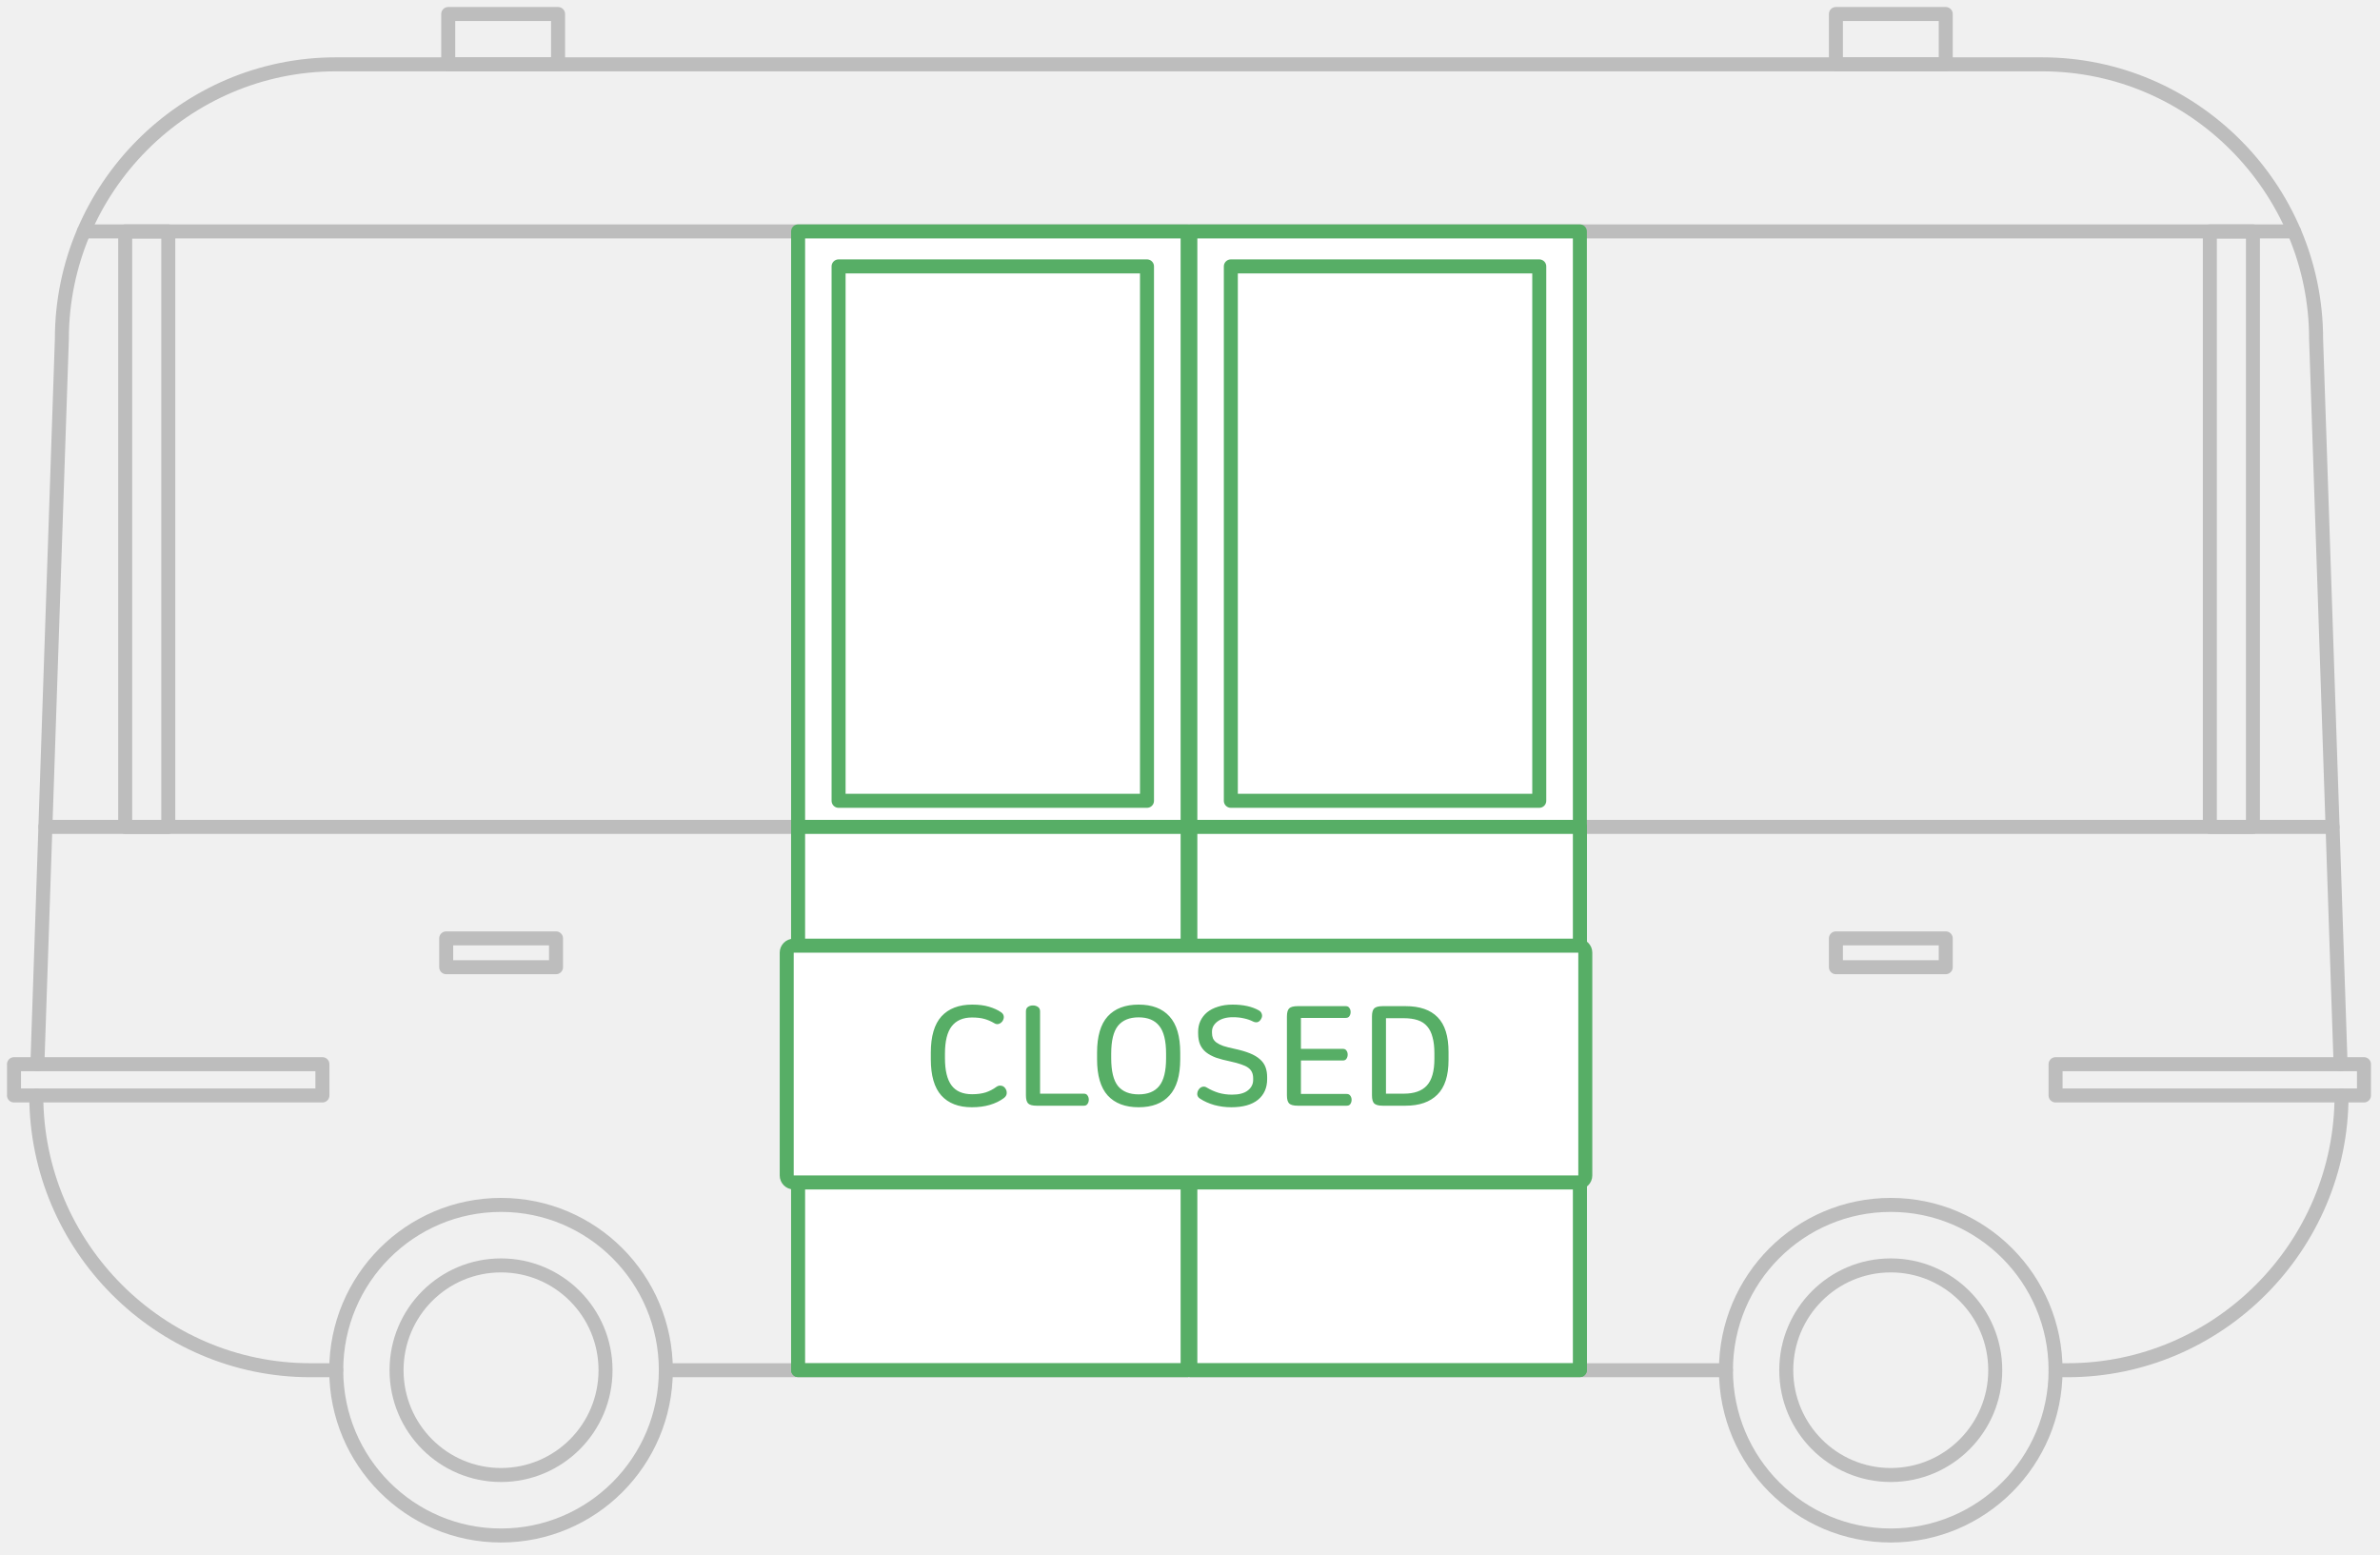
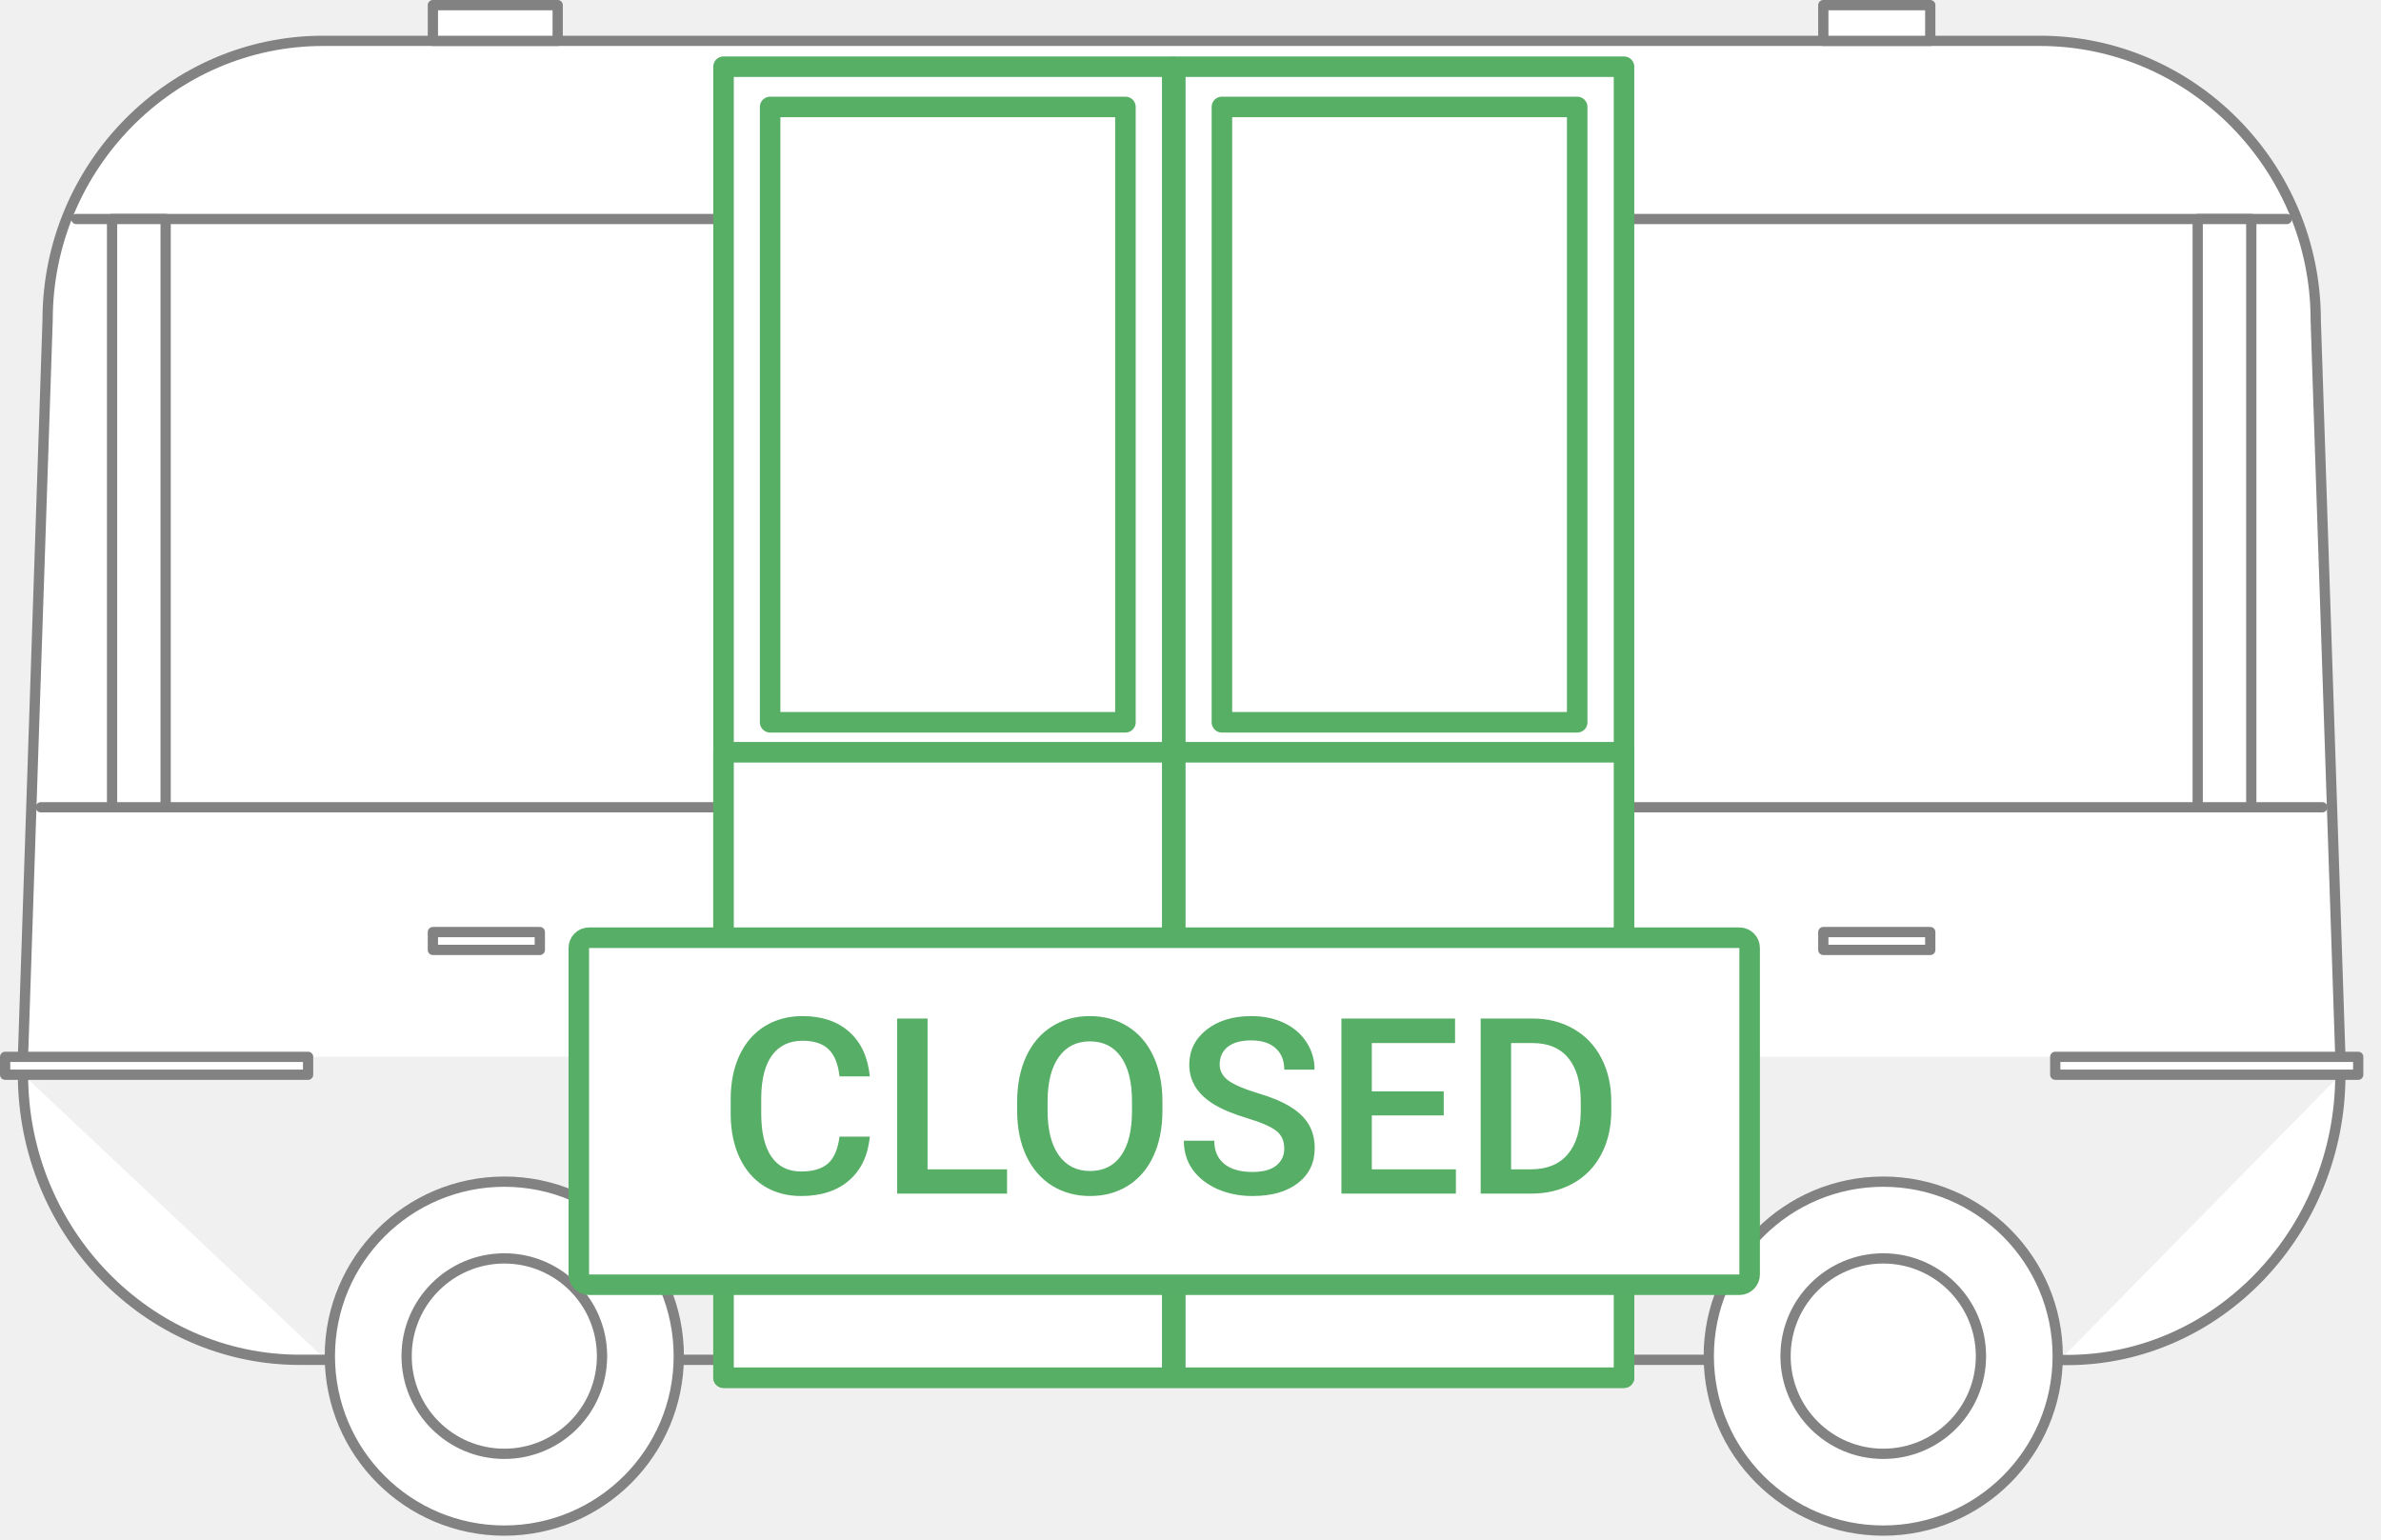
- <svg xmlns="http://www.w3.org/2000/svg" width="170" height="111" viewBox="0 0 170 111" fill="none">
-   <path d="M24.016 97.848H22.16C11.404 97.848 2.592 89.022 2.592 78.228" stroke="#BDBDBD" stroke-miterlimit="10" stroke-linecap="round" stroke-linejoin="round" />
-   <path d="M123.282 97.848H47.56" stroke="#BDBDBD" stroke-miterlimit="10" stroke-linecap="round" stroke-linejoin="round" />
-   <path d="M167.253 78.228C167.253 89.012 158.451 97.848 147.685 97.848H146.826" stroke="#BDBDBD" stroke-miterlimit="10" stroke-linecap="round" stroke-linejoin="round" />
-   <path d="M2.671 75.994L4.419 24.215C4.419 13.42 13.221 4.595 23.977 4.595H145.868C156.624 4.595 165.436 13.42 165.436 24.215L167.185 76.004" stroke="#BDBDBD" stroke-miterlimit="10" stroke-linecap="round" stroke-linejoin="round" />
-   <path d="M5.992 16.526H163.863" stroke="#BDBDBD" stroke-miterlimit="10" stroke-linecap="round" stroke-linejoin="round" />
-   <path d="M35.788 109.651C42.29 109.651 47.56 104.367 47.56 97.848C47.56 91.329 42.29 86.044 35.788 86.044C29.287 86.044 24.017 91.329 24.017 97.848C24.017 104.367 29.287 109.651 35.788 109.651Z" stroke="#BDBDBD" stroke-miterlimit="10" stroke-linecap="round" stroke-linejoin="round" />
-   <path d="M35.788 105.331C39.91 105.331 43.252 101.981 43.252 97.848C43.252 93.715 39.91 90.364 35.788 90.364C31.666 90.364 28.325 93.715 28.325 97.848C28.325 101.981 31.666 105.331 35.788 105.331Z" stroke="#BDBDBD" stroke-miterlimit="10" stroke-linecap="round" stroke-linejoin="round" />
-   <path d="M135.054 105.331C139.176 105.331 142.518 101.981 142.518 97.848C142.518 93.715 139.176 90.364 135.054 90.364C130.932 90.364 127.59 93.715 127.59 97.848C127.59 101.981 130.932 105.331 135.054 105.331Z" stroke="#BDBDBD" stroke-miterlimit="10" stroke-linecap="round" stroke-linejoin="round" />
-   <path d="M135.054 109.651C141.555 109.651 146.826 104.367 146.826 97.848C146.826 91.329 141.555 86.044 135.054 86.044C128.552 86.044 123.282 91.329 123.282 97.848C123.282 104.367 128.552 109.651 135.054 109.651Z" stroke="#BDBDBD" stroke-miterlimit="10" stroke-linecap="round" stroke-linejoin="round" />
-   <path d="M23.03 75.994H1V78.228H23.03V75.994Z" stroke="#BDBDBD" stroke-miterlimit="10" stroke-linecap="round" stroke-linejoin="round" />
-   <path d="M168.855 75.994H146.826V78.228H168.855V75.994Z" stroke="#BDBDBD" stroke-miterlimit="10" stroke-linecap="round" stroke-linejoin="round" />
-   <path d="M39.716 67.011H31.871V69.069H39.716V67.011Z" stroke="#BDBDBD" stroke-miterlimit="10" stroke-linecap="round" stroke-linejoin="round" />
-   <path d="M138.981 67.011H131.136V69.069H138.981V67.011Z" stroke="#BDBDBD" stroke-miterlimit="10" stroke-linecap="round" stroke-linejoin="round" />
-   <path d="M3.237 59.048H57.007" stroke="#BDBDBD" stroke-miterlimit="10" stroke-linecap="round" stroke-linejoin="round" />
-   <path d="M112.848 59.048H166.609" stroke="#BDBDBD" stroke-miterlimit="10" stroke-linecap="round" stroke-linejoin="round" />
-   <path d="M39.862 1H32.017V4.595H39.862V1Z" stroke="#BDBDBD" stroke-miterlimit="10" stroke-linecap="round" stroke-linejoin="round" />
-   <path d="M138.981 1H131.136V4.595H138.981V1Z" stroke="#BDBDBD" stroke-miterlimit="10" stroke-linecap="round" stroke-linejoin="round" />
-   <path d="M12.02 16.526H8.942V59.048H12.02V16.526Z" stroke="#BDBDBD" stroke-miterlimit="10" stroke-linecap="round" stroke-linejoin="round" />
-   <path d="M160.923 16.526H157.846V59.048H160.923V16.526Z" stroke="#BDBDBD" stroke-miterlimit="10" stroke-linecap="round" stroke-linejoin="round" />
-   <path d="M84.83 16.526H57.007V97.838H84.83V16.526Z" fill="white" stroke="#57AE66" stroke-miterlimit="10" stroke-linecap="round" stroke-linejoin="round" />
-   <path d="M84.83 59.048H57.007V97.838H84.83V59.048Z" fill="white" stroke="#57AE66" stroke-miterlimit="10" stroke-linecap="round" stroke-linejoin="round" />
-   <path d="M81.928 19.023H59.899V57.187H81.928V19.023Z" fill="white" stroke="#57AE66" stroke-miterlimit="10" stroke-linecap="round" stroke-linejoin="round" />
-   <path d="M112.848 16.526H85.025V97.838H112.848V16.526Z" fill="white" stroke="#57AE66" stroke-miterlimit="10" stroke-linecap="round" stroke-linejoin="round" />
-   <path d="M112.848 59.048H85.025V97.838H112.848V59.048Z" fill="white" stroke="#57AE66" stroke-miterlimit="10" stroke-linecap="round" stroke-linejoin="round" />
-   <path d="M109.947 19.023H87.917V57.187H109.947V19.023Z" fill="white" stroke="#57AE66" stroke-miterlimit="10" stroke-linecap="round" stroke-linejoin="round" />
-   <rect x="56.194" y="67.532" width="57.042" height="16.907" rx="0.5" fill="white" stroke="#57AE66" />
-   <path d="M69.447 71.74C69.907 71.74 70.304 71.79 70.637 71.89C70.977 71.99 71.264 72.12 71.497 72.28C71.617 72.36 71.684 72.46 71.697 72.58C71.711 72.693 71.681 72.807 71.607 72.92C71.534 73.02 71.444 73.087 71.337 73.12C71.231 73.153 71.121 73.133 71.007 73.06C70.781 72.927 70.547 72.827 70.307 72.76C70.067 72.693 69.774 72.66 69.427 72.66C68.787 72.66 68.304 72.87 67.977 73.29C67.657 73.703 67.497 74.357 67.497 75.25V75.56C67.497 76.44 67.654 77.09 67.967 77.51C68.281 77.93 68.771 78.14 69.437 78.14C69.804 78.14 70.127 78.097 70.407 78.01C70.687 77.917 70.944 77.783 71.177 77.61C71.284 77.537 71.394 77.51 71.507 77.53C71.627 77.543 71.727 77.607 71.807 77.72C71.887 77.833 71.921 77.957 71.907 78.09C71.894 78.217 71.824 78.327 71.697 78.42C71.417 78.627 71.087 78.787 70.707 78.9C70.327 79.013 69.897 79.07 69.417 79.07C68.471 79.07 67.744 78.79 67.237 78.23C66.737 77.67 66.487 76.807 66.487 75.64V75.17C66.487 74.003 66.741 73.14 67.247 72.58C67.761 72.02 68.494 71.74 69.447 71.74ZM73.781 71.8C73.914 71.8 74.031 71.833 74.131 71.9C74.237 71.967 74.291 72.073 74.291 72.22V78.1H77.421C77.541 78.1 77.627 78.143 77.681 78.23C77.741 78.317 77.771 78.417 77.771 78.53C77.771 78.643 77.741 78.743 77.681 78.83C77.627 78.917 77.541 78.96 77.421 78.96H74.051C73.757 78.96 73.554 78.907 73.441 78.8C73.334 78.693 73.281 78.5 73.281 78.22V72.22C73.281 72.073 73.331 71.967 73.431 71.9C73.531 71.833 73.647 71.8 73.781 71.8ZM81.332 71.74C82.292 71.74 83.026 72.02 83.532 72.58C84.046 73.14 84.302 74.003 84.302 75.17V75.64C84.302 76.807 84.046 77.67 83.532 78.23C83.026 78.79 82.292 79.07 81.332 79.07C80.372 79.07 79.636 78.79 79.122 78.23C78.616 77.67 78.362 76.807 78.362 75.64V75.17C78.362 74.003 78.616 73.14 79.122 72.58C79.636 72.02 80.372 71.74 81.332 71.74ZM81.332 72.65C80.672 72.65 80.179 72.853 79.852 73.26C79.532 73.66 79.372 74.323 79.372 75.25V75.56C79.372 76.487 79.532 77.15 79.852 77.55C80.179 77.95 80.672 78.15 81.332 78.15C81.992 78.15 82.482 77.95 82.802 77.55C83.129 77.15 83.292 76.487 83.292 75.56V75.25C83.292 74.323 83.129 73.66 82.802 73.26C82.482 72.853 81.992 72.65 81.332 72.65ZM88.041 71.74C88.801 71.74 89.425 71.877 89.911 72.15C90.025 72.21 90.098 72.3 90.131 72.42C90.165 72.533 90.148 72.647 90.081 72.76C90.015 72.88 89.931 72.957 89.831 72.99C89.731 73.017 89.625 73.003 89.511 72.95C89.298 72.843 89.075 72.767 88.841 72.72C88.615 72.667 88.355 72.64 88.061 72.64C87.828 72.64 87.618 72.667 87.431 72.72C87.251 72.773 87.098 72.847 86.971 72.94C86.845 73.033 86.745 73.143 86.671 73.27C86.605 73.39 86.571 73.52 86.571 73.66V73.76C86.571 73.907 86.595 74.037 86.641 74.15C86.688 74.257 86.771 74.357 86.891 74.45C87.011 74.537 87.171 74.617 87.371 74.69C87.578 74.757 87.838 74.823 88.151 74.89C88.591 74.983 88.961 75.09 89.261 75.21C89.561 75.33 89.805 75.473 89.991 75.64C90.178 75.8 90.311 75.987 90.391 76.2C90.471 76.413 90.511 76.653 90.511 76.92V77.06C90.511 77.687 90.291 78.18 89.851 78.54C89.411 78.893 88.778 79.07 87.951 79.07C87.531 79.07 87.125 79.017 86.731 78.91C86.345 78.797 86.015 78.65 85.741 78.47C85.615 78.397 85.541 78.3 85.521 78.18C85.508 78.053 85.538 77.933 85.611 77.82C85.685 77.707 85.775 77.637 85.881 77.61C85.988 77.577 86.098 77.597 86.211 77.67C86.465 77.823 86.741 77.947 87.041 78.04C87.341 78.127 87.661 78.17 88.001 78.17C88.501 78.17 88.878 78.07 89.131 77.87C89.385 77.67 89.511 77.42 89.511 77.12V77.01C89.511 76.843 89.485 76.7 89.431 76.58C89.378 76.453 89.288 76.343 89.161 76.25C89.035 76.157 88.868 76.077 88.661 76.01C88.455 75.937 88.198 75.867 87.891 75.8C87.498 75.72 87.155 75.63 86.861 75.53C86.575 75.423 86.335 75.293 86.141 75.14C85.955 74.987 85.815 74.803 85.721 74.59C85.628 74.37 85.581 74.103 85.581 73.79V73.67C85.581 73.397 85.635 73.143 85.741 72.91C85.855 72.67 86.015 72.463 86.221 72.29C86.435 72.117 86.695 71.983 87.001 71.89C87.308 71.79 87.655 71.74 88.041 71.74ZM96.123 71.85C96.243 71.85 96.33 71.893 96.383 71.98C96.443 72.06 96.473 72.157 96.473 72.27C96.473 72.383 96.443 72.483 96.383 72.57C96.33 72.65 96.243 72.69 96.123 72.69H92.923V74.9H95.923C96.037 74.9 96.12 74.94 96.173 75.02C96.233 75.1 96.263 75.197 96.263 75.31C96.263 75.423 96.233 75.523 96.173 75.61C96.12 75.69 96.037 75.73 95.923 75.73H92.923V78.12H96.193C96.313 78.12 96.4 78.163 96.453 78.25C96.513 78.33 96.543 78.427 96.543 78.54C96.543 78.653 96.513 78.753 96.453 78.84C96.4 78.92 96.313 78.96 96.193 78.96H92.693C92.4 78.96 92.197 78.907 92.083 78.8C91.977 78.693 91.923 78.5 91.923 78.22V72.59C91.923 72.31 91.977 72.117 92.083 72.01C92.197 71.903 92.4 71.85 92.693 71.85H96.123ZM100.397 71.85C101.411 71.85 102.174 72.113 102.687 72.64C103.207 73.167 103.467 73.993 103.467 75.12V75.69C103.467 76.817 103.201 77.643 102.667 78.17C102.141 78.697 101.384 78.96 100.397 78.96H98.767C98.474 78.96 98.271 78.907 98.157 78.8C98.051 78.693 97.998 78.5 97.998 78.22V72.59C97.998 72.31 98.051 72.117 98.157 72.01C98.271 71.903 98.474 71.85 98.767 71.85H100.397ZM100.267 78.1C101.014 78.1 101.564 77.907 101.917 77.52C102.277 77.127 102.457 76.493 102.457 75.62V75.21C102.457 74.77 102.414 74.393 102.327 74.08C102.247 73.76 102.121 73.5 101.947 73.3C101.774 73.093 101.547 72.943 101.267 72.85C100.987 72.757 100.654 72.71 100.267 72.71H98.998V78.1H100.267Z" fill="#57AE66" />
+ <svg xmlns="http://www.w3.org/2000/svg" width="116" height="75" viewBox="0 0 116 75" fill="none">
+   <path d="M15.88 66.25H14.6C7.19 66.25 1.12 60 1.12 52.35" fill="white" />
+   <path d="M15.88 66.25H14.6C7.19 66.25 1.12 60 1.12 52.35" stroke="#828282" stroke-width="0.5" stroke-miterlimit="10" stroke-linecap="round" stroke-linejoin="round" />
+   <path d="M83.11 66.25H33.25H83.11Z" fill="white" />
+   <path d="M83.11 66.25H33.25" stroke="#828282" stroke-width="0.5" stroke-miterlimit="10" stroke-linecap="round" stroke-linejoin="round" />
+   <path d="M114.02 52.36C114.02 60 108.03 66.26 100.71 66.26H100.36" fill="white" />
+   <path d="M114.02 52.36C114.02 60 108.03 66.26 100.71 66.26H100.36" stroke="#828282" stroke-width="0.5" stroke-miterlimit="10" stroke-linecap="round" stroke-linejoin="round" />
+   <path d="M1.12 51.48L2.32 15.59C2.32 8.11 8.36 1.99 15.74 1.99H99.39C106.77 1.99 112.82 8.11 112.82 15.59L114.02 51.49" fill="white" />
+   <path d="M1.12 51.48L2.32 15.59C2.32 8.11 8.36 1.99 15.74 1.99H99.39C106.77 1.99 112.82 8.11 112.82 15.59L114.02 51.49" stroke="#828282" stroke-width="0.5" stroke-miterlimit="10" stroke-linecap="round" stroke-linejoin="round" />
+   <path d="M3.72 10.67H111.41H3.72Z" fill="white" />
+   <path d="M3.72 10.67H111.41" stroke="#828282" stroke-width="0.5" stroke-miterlimit="10" stroke-linecap="round" stroke-linejoin="round" />
+   <path d="M91.75 74.57C96.44 74.57 100.25 70.76 100.25 66.07C100.25 61.38 96.44 57.57 91.75 57.57C87.06 57.57 83.25 61.38 83.25 66.07C83.25 70.76 87.06 74.57 91.75 74.57Z" fill="white" stroke="#828282" stroke-width="0.5" stroke-miterlimit="10" stroke-linecap="round" stroke-linejoin="round" />
+   <path d="M15.01 51.49H0.25V52.36H15.01V51.49Z" fill="white" stroke="#828282" stroke-width="0.5" stroke-miterlimit="10" stroke-linecap="round" stroke-linejoin="round" />
+   <path d="M114.89 51.49H100.13V52.36H114.89V51.49Z" fill="white" stroke="#828282" stroke-width="0.5" stroke-miterlimit="10" stroke-linecap="round" stroke-linejoin="round" />
+   <path d="M26.3 45.41H21.09V46.28H26.3V45.41Z" fill="white" stroke="#828282" stroke-width="0.5" stroke-miterlimit="10" stroke-linecap="round" stroke-linejoin="round" />
+   <path d="M94.04 45.41H88.83V46.28H94.04V45.41Z" fill="white" stroke="#828282" stroke-width="0.5" stroke-miterlimit="10" stroke-linecap="round" stroke-linejoin="round" />
+   <path d="M1.99 39.33H38.46H1.99Z" fill="white" />
+   <path d="M1.99 39.33H38.46" stroke="#828282" stroke-width="0.5" stroke-miterlimit="10" stroke-linecap="round" stroke-linejoin="round" />
+   <path d="M76.67 39.33H113.14H76.67Z" fill="white" />
+   <path d="M76.67 39.33H113.14" stroke="#828282" stroke-width="0.5" stroke-miterlimit="10" stroke-linecap="round" stroke-linejoin="round" />
+   <path d="M27.17 0.25H21.09V1.99H27.17V0.25Z" fill="white" stroke="#828282" stroke-width="0.5" stroke-miterlimit="10" stroke-linecap="round" stroke-linejoin="round" />
+   <path d="M94.04 0.25H88.83V1.99H94.04V0.25Z" fill="white" stroke="#828282" stroke-width="0.5" stroke-miterlimit="10" stroke-linecap="round" stroke-linejoin="round" />
+   <path d="M8.07 10.67H5.46V39.33H8.07V10.67Z" fill="white" stroke="#828282" stroke-width="0.5" stroke-miterlimit="10" stroke-linecap="round" stroke-linejoin="round" />
+   <path d="M109.68 10.67H107.07V39.33H109.68V10.67Z" fill="white" stroke="#828282" stroke-width="0.5" stroke-miterlimit="10" stroke-linecap="round" stroke-linejoin="round" />
+   <path d="M57.11 3.25H35.25V67.12H57.11V3.25Z" fill="white" stroke="#57AF66" stroke-miterlimit="10" stroke-linecap="round" stroke-linejoin="round" />
+   <path d="M57.11 36.65H35.25V67.12H57.11V36.65Z" fill="white" stroke="#57AF66" stroke-miterlimit="10" stroke-linecap="round" stroke-linejoin="round" />
+   <path d="M54.83 5.21H37.52V35.19H54.83V5.21Z" fill="white" stroke="#57AF66" stroke-miterlimit="10" stroke-linecap="round" stroke-linejoin="round" />
+   <path d="M79.12 3.25H57.26V67.12H79.12V3.25Z" fill="white" stroke="#57AF66" stroke-miterlimit="10" stroke-linecap="round" stroke-linejoin="round" />
+   <path d="M79.12 36.65H57.26V67.12H79.12V36.65Z" fill="white" stroke="#57AF66" stroke-miterlimit="10" stroke-linecap="round" stroke-linejoin="round" />
+   <path d="M76.84 5.21H59.53V35.19H76.84V5.21Z" fill="white" stroke="#57AF66" stroke-miterlimit="10" stroke-linecap="round" stroke-linejoin="round" />
+   <path d="M91.75 70.83C94.38 70.83 96.51 68.7 96.51 66.07C96.51 63.44 94.38 61.31 91.75 61.31C89.12 61.31 86.99 63.44 86.99 66.07C86.99 68.7 89.12 70.83 91.75 70.83Z" fill="white" stroke="#828282" stroke-width="0.5" stroke-miterlimit="10" stroke-linecap="round" stroke-linejoin="round" />
+   <path d="M24.57 74.57C29.26 74.57 33.07 70.76 33.07 66.07C33.07 61.38 29.26 57.57 24.57 57.57C19.88 57.57 16.07 61.38 16.07 66.07C16.07 70.76 19.87 74.57 24.57 74.57Z" fill="white" stroke="#828282" stroke-width="0.5" stroke-miterlimit="10" stroke-linecap="round" stroke-linejoin="round" />
+   <path d="M24.57 70.83C27.2 70.83 29.33 68.7 29.33 66.07C29.33 63.44 27.2 61.31 24.57 61.31C21.94 61.31 19.81 63.44 19.81 66.07C19.81 68.7 21.94 70.83 24.57 70.83Z" fill="white" stroke="#828282" stroke-width="0.5" stroke-miterlimit="10" stroke-linecap="round" stroke-linejoin="round" />
+   <rect x="28.199" y="45.685" width="57.042" height="16.907" rx="0.5" fill="white" stroke="#57AE66" />
+   <path d="M42.377 55.376C42.291 56.286 41.955 56.997 41.369 57.508C40.783 58.016 40.004 58.27 39.031 58.27C38.352 58.27 37.752 58.11 37.232 57.79C36.717 57.465 36.318 57.006 36.037 56.413C35.756 55.819 35.609 55.129 35.598 54.344V53.547C35.598 52.743 35.74 52.034 36.025 51.42C36.31 50.807 36.719 50.334 37.25 50.002C37.785 49.67 38.402 49.504 39.102 49.504C40.043 49.504 40.801 49.76 41.375 50.272C41.949 50.784 42.283 51.506 42.377 52.44H40.9C40.83 51.827 40.65 51.385 40.361 51.116C40.076 50.842 39.656 50.706 39.102 50.706C38.457 50.706 37.961 50.942 37.613 51.415C37.27 51.883 37.094 52.573 37.086 53.483V54.239C37.086 55.161 37.25 55.864 37.578 56.348C37.91 56.833 38.395 57.075 39.031 57.075C39.613 57.075 40.051 56.944 40.344 56.682C40.637 56.42 40.822 55.985 40.9 55.376H42.377ZM45.19 56.969H49.062V58.153H43.707V49.622H45.19V56.969ZM56.633 54.11C56.633 54.946 56.488 55.68 56.199 56.313C55.91 56.942 55.496 57.426 54.957 57.766C54.422 58.102 53.805 58.27 53.105 58.27C52.414 58.27 51.797 58.102 51.254 57.766C50.715 57.426 50.297 56.944 50 56.319C49.707 55.694 49.559 54.973 49.555 54.157V53.676C49.555 52.844 49.701 52.11 49.994 51.473C50.291 50.836 50.707 50.35 51.242 50.014C51.781 49.674 52.398 49.504 53.094 49.504C53.789 49.504 54.404 49.672 54.94 50.008C55.478 50.34 55.895 50.821 56.188 51.45C56.48 52.075 56.629 52.803 56.633 53.635V54.11ZM55.15 53.665C55.15 52.719 54.971 51.995 54.611 51.491C54.256 50.987 53.75 50.735 53.094 50.735C52.453 50.735 51.951 50.987 51.588 51.491C51.228 51.991 51.045 52.7 51.037 53.618V54.11C51.037 55.047 51.219 55.772 51.582 56.284C51.949 56.795 52.457 57.051 53.105 57.051C53.762 57.051 54.266 56.801 54.617 56.301C54.973 55.801 55.15 55.071 55.15 54.11V53.665ZM62.568 55.956C62.568 55.581 62.435 55.291 62.17 55.088C61.908 54.885 61.434 54.68 60.746 54.473C60.059 54.266 59.512 54.036 59.105 53.782C58.328 53.294 57.94 52.657 57.94 51.872C57.94 51.184 58.219 50.618 58.777 50.172C59.34 49.727 60.068 49.504 60.963 49.504C61.557 49.504 62.086 49.614 62.551 49.833C63.016 50.051 63.381 50.364 63.647 50.77C63.912 51.172 64.045 51.62 64.045 52.112H62.568C62.568 51.666 62.428 51.319 62.147 51.069C61.869 50.815 61.471 50.688 60.951 50.688C60.467 50.688 60.09 50.791 59.82 50.998C59.555 51.206 59.422 51.495 59.422 51.866C59.422 52.178 59.566 52.44 59.855 52.651C60.145 52.858 60.621 53.061 61.285 53.26C61.949 53.456 62.482 53.68 62.885 53.934C63.287 54.184 63.582 54.473 63.77 54.801C63.957 55.126 64.051 55.506 64.051 55.944C64.051 56.655 63.777 57.221 63.23 57.643C62.688 58.061 61.949 58.27 61.016 58.27C60.398 58.27 59.83 58.157 59.31 57.93C58.795 57.7 58.393 57.383 58.103 56.981C57.818 56.579 57.676 56.11 57.676 55.575H59.158C59.158 56.059 59.318 56.434 59.639 56.7C59.959 56.965 60.418 57.098 61.016 57.098C61.531 57.098 61.918 56.995 62.176 56.788C62.438 56.577 62.568 56.299 62.568 55.956ZM70.338 54.344H66.834V56.969H70.93V58.153H65.352V49.622H70.889V50.817H66.834V53.172H70.338V54.344ZM72.137 58.153V49.622H74.656C75.41 49.622 76.078 49.79 76.66 50.126C77.246 50.461 77.699 50.938 78.019 51.555C78.34 52.172 78.5 52.879 78.5 53.676V54.104C78.5 54.913 78.338 55.623 78.014 56.237C77.693 56.85 77.234 57.323 76.637 57.655C76.043 57.987 75.361 58.153 74.592 58.153H72.137ZM73.619 50.817V56.969H74.586C75.363 56.969 75.959 56.727 76.373 56.243C76.791 55.754 77.004 55.055 77.012 54.145V53.67C77.012 52.745 76.811 52.038 76.408 51.549C76.006 51.061 75.422 50.817 74.656 50.817H73.619Z" fill="#57AE66" />
</svg>
